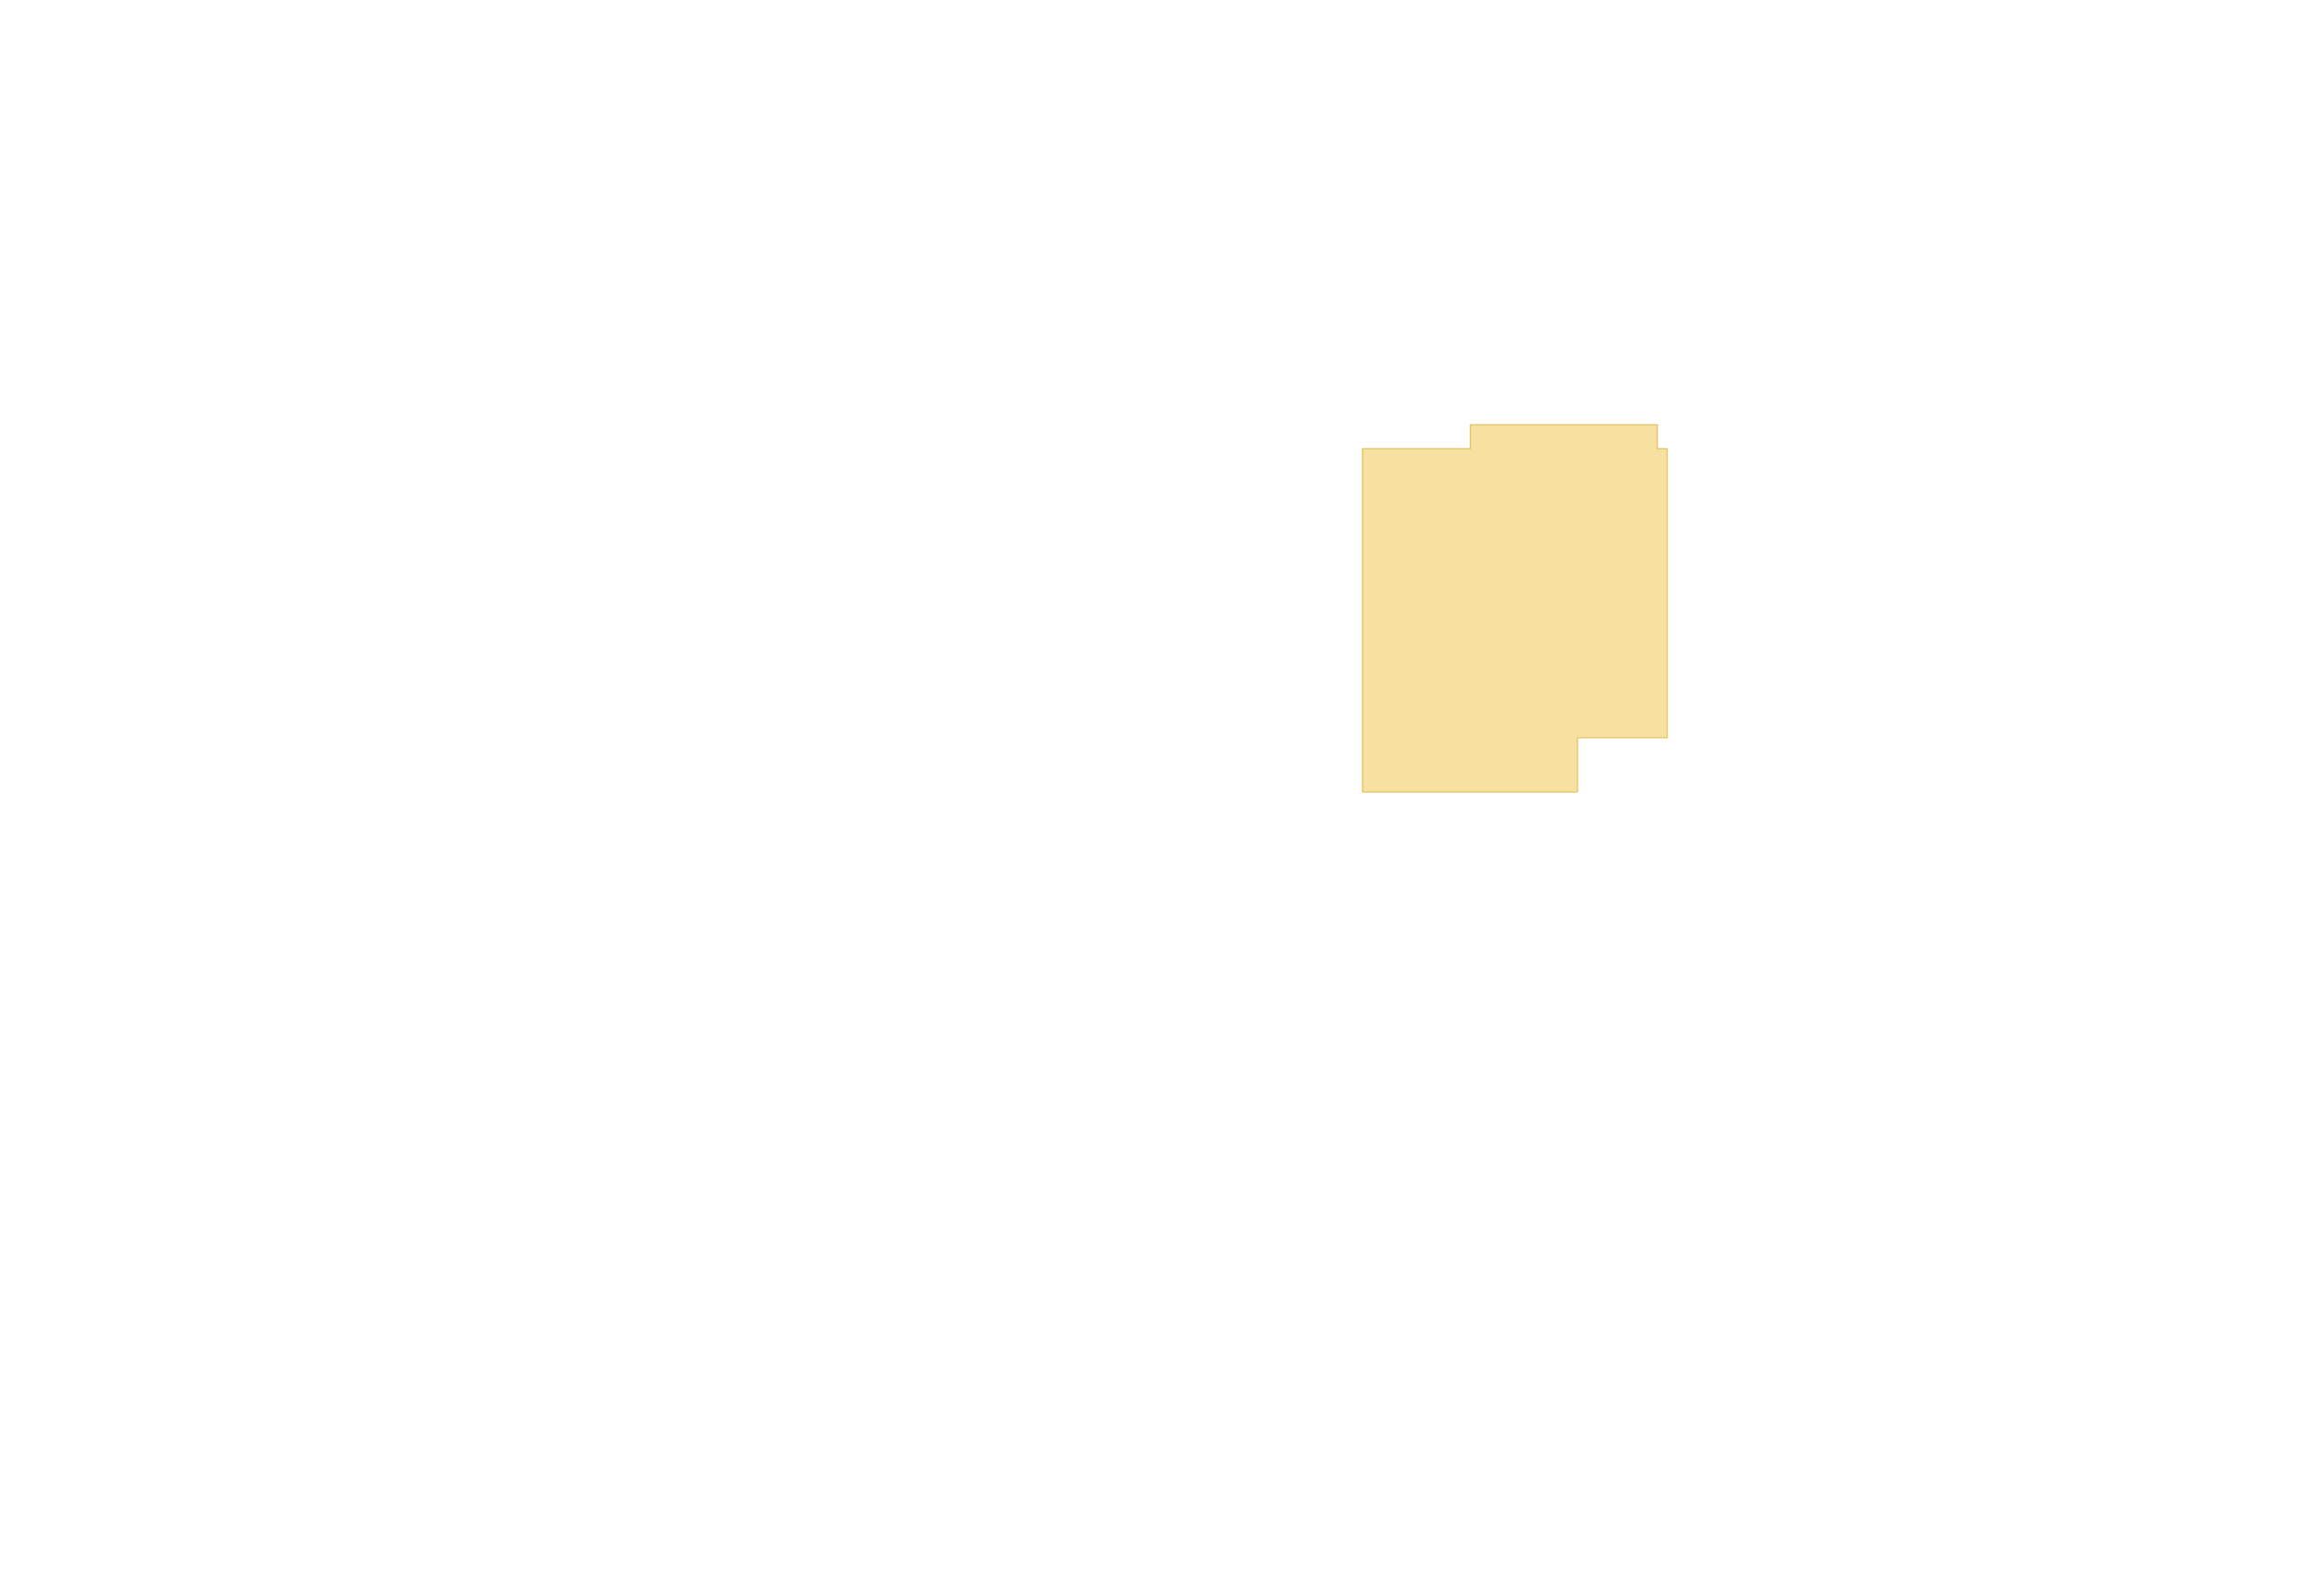
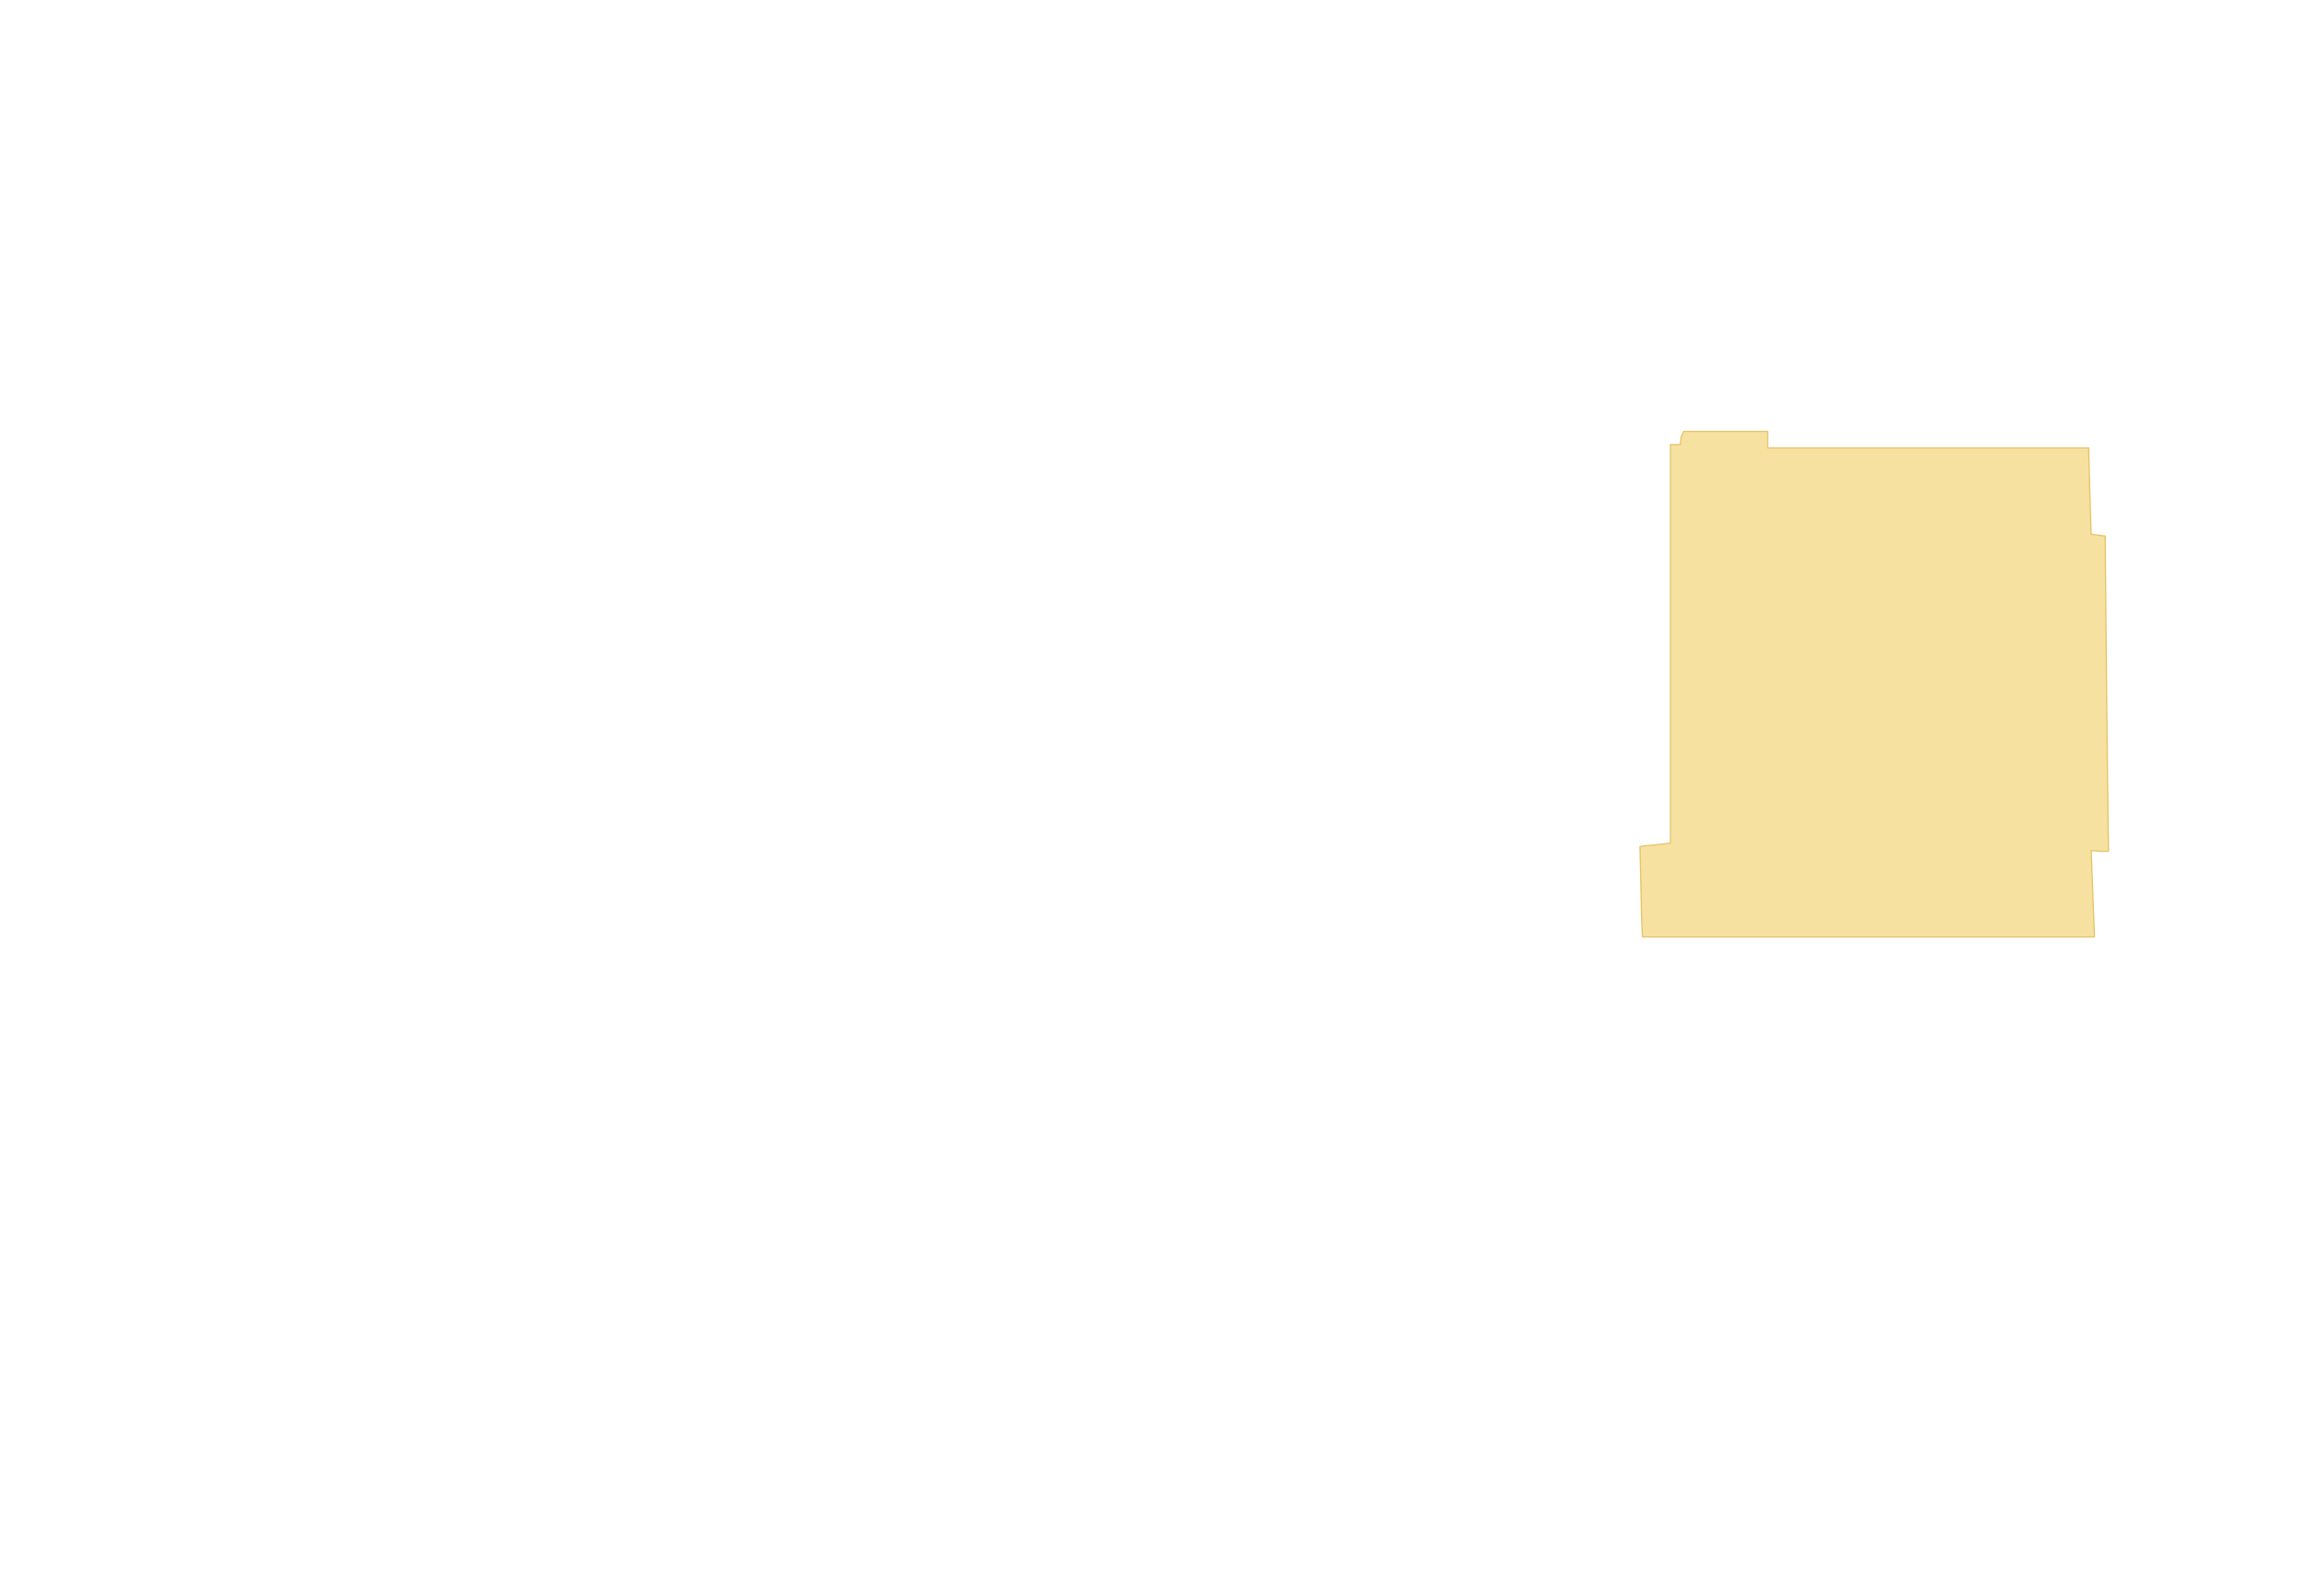
<svg xmlns="http://www.w3.org/2000/svg" viewBox="0 0 2790 1938" width="100%" height="100%">
  <defs>
    <style>
      .overlay-shape {
        fill: #F5DC91;
        fill-opacity: 0.85;
        stroke: #E5C467;
        stroke-width: 1.5;
        stroke-linejoin: round;
      }
    </style>
  </defs>
-   <polygon points="1655,545 1786,545 1786,516 2013,516 2013,545 2025,545 2025,896 1916,896 1916,962 1655,962" class="overlay-shape" />
+   <polygon points="2045,524 2147,524 2147,544 2537,544 2538,585 2539,620 2540,649 2557,651 2558,763 2559,866 2560,954 2561,1034 2551,1034 2540,1033 2544,1138 1995,1138 1994,1117 1992,1028 2021,1025 2029,1024 2029,540 2041,540 2042,531" class="overlay-shape" />
</svg>
